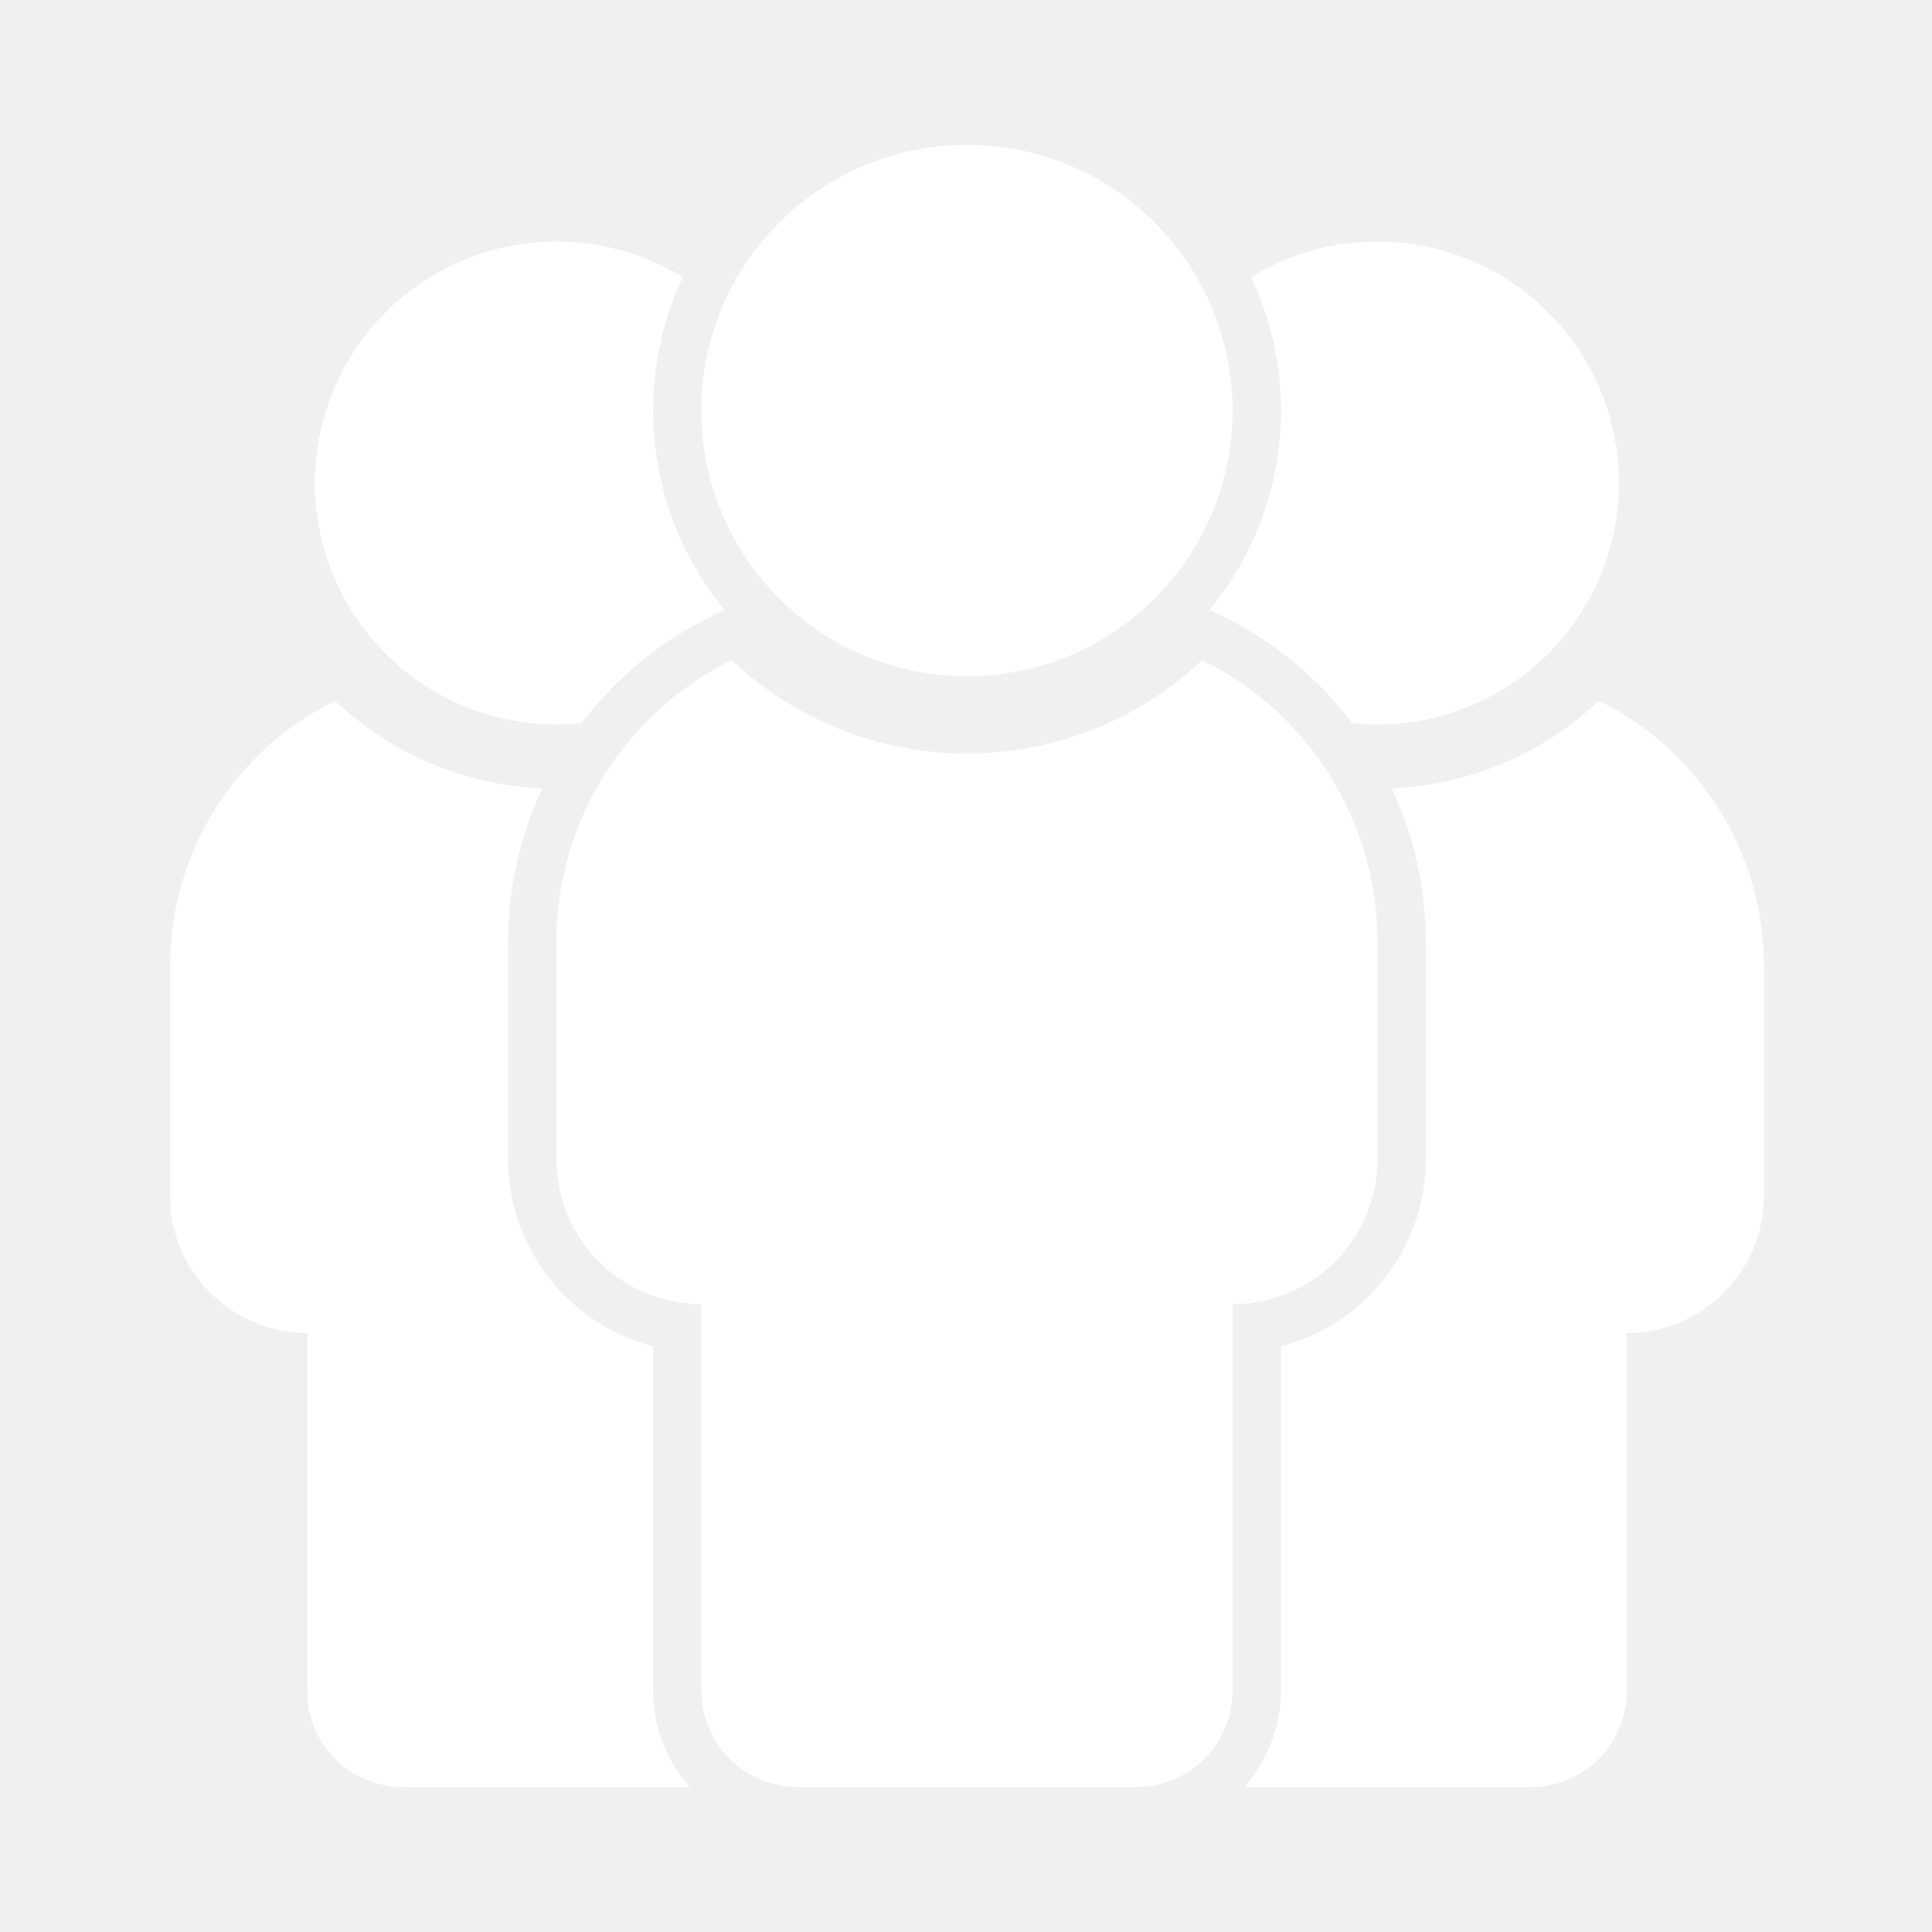
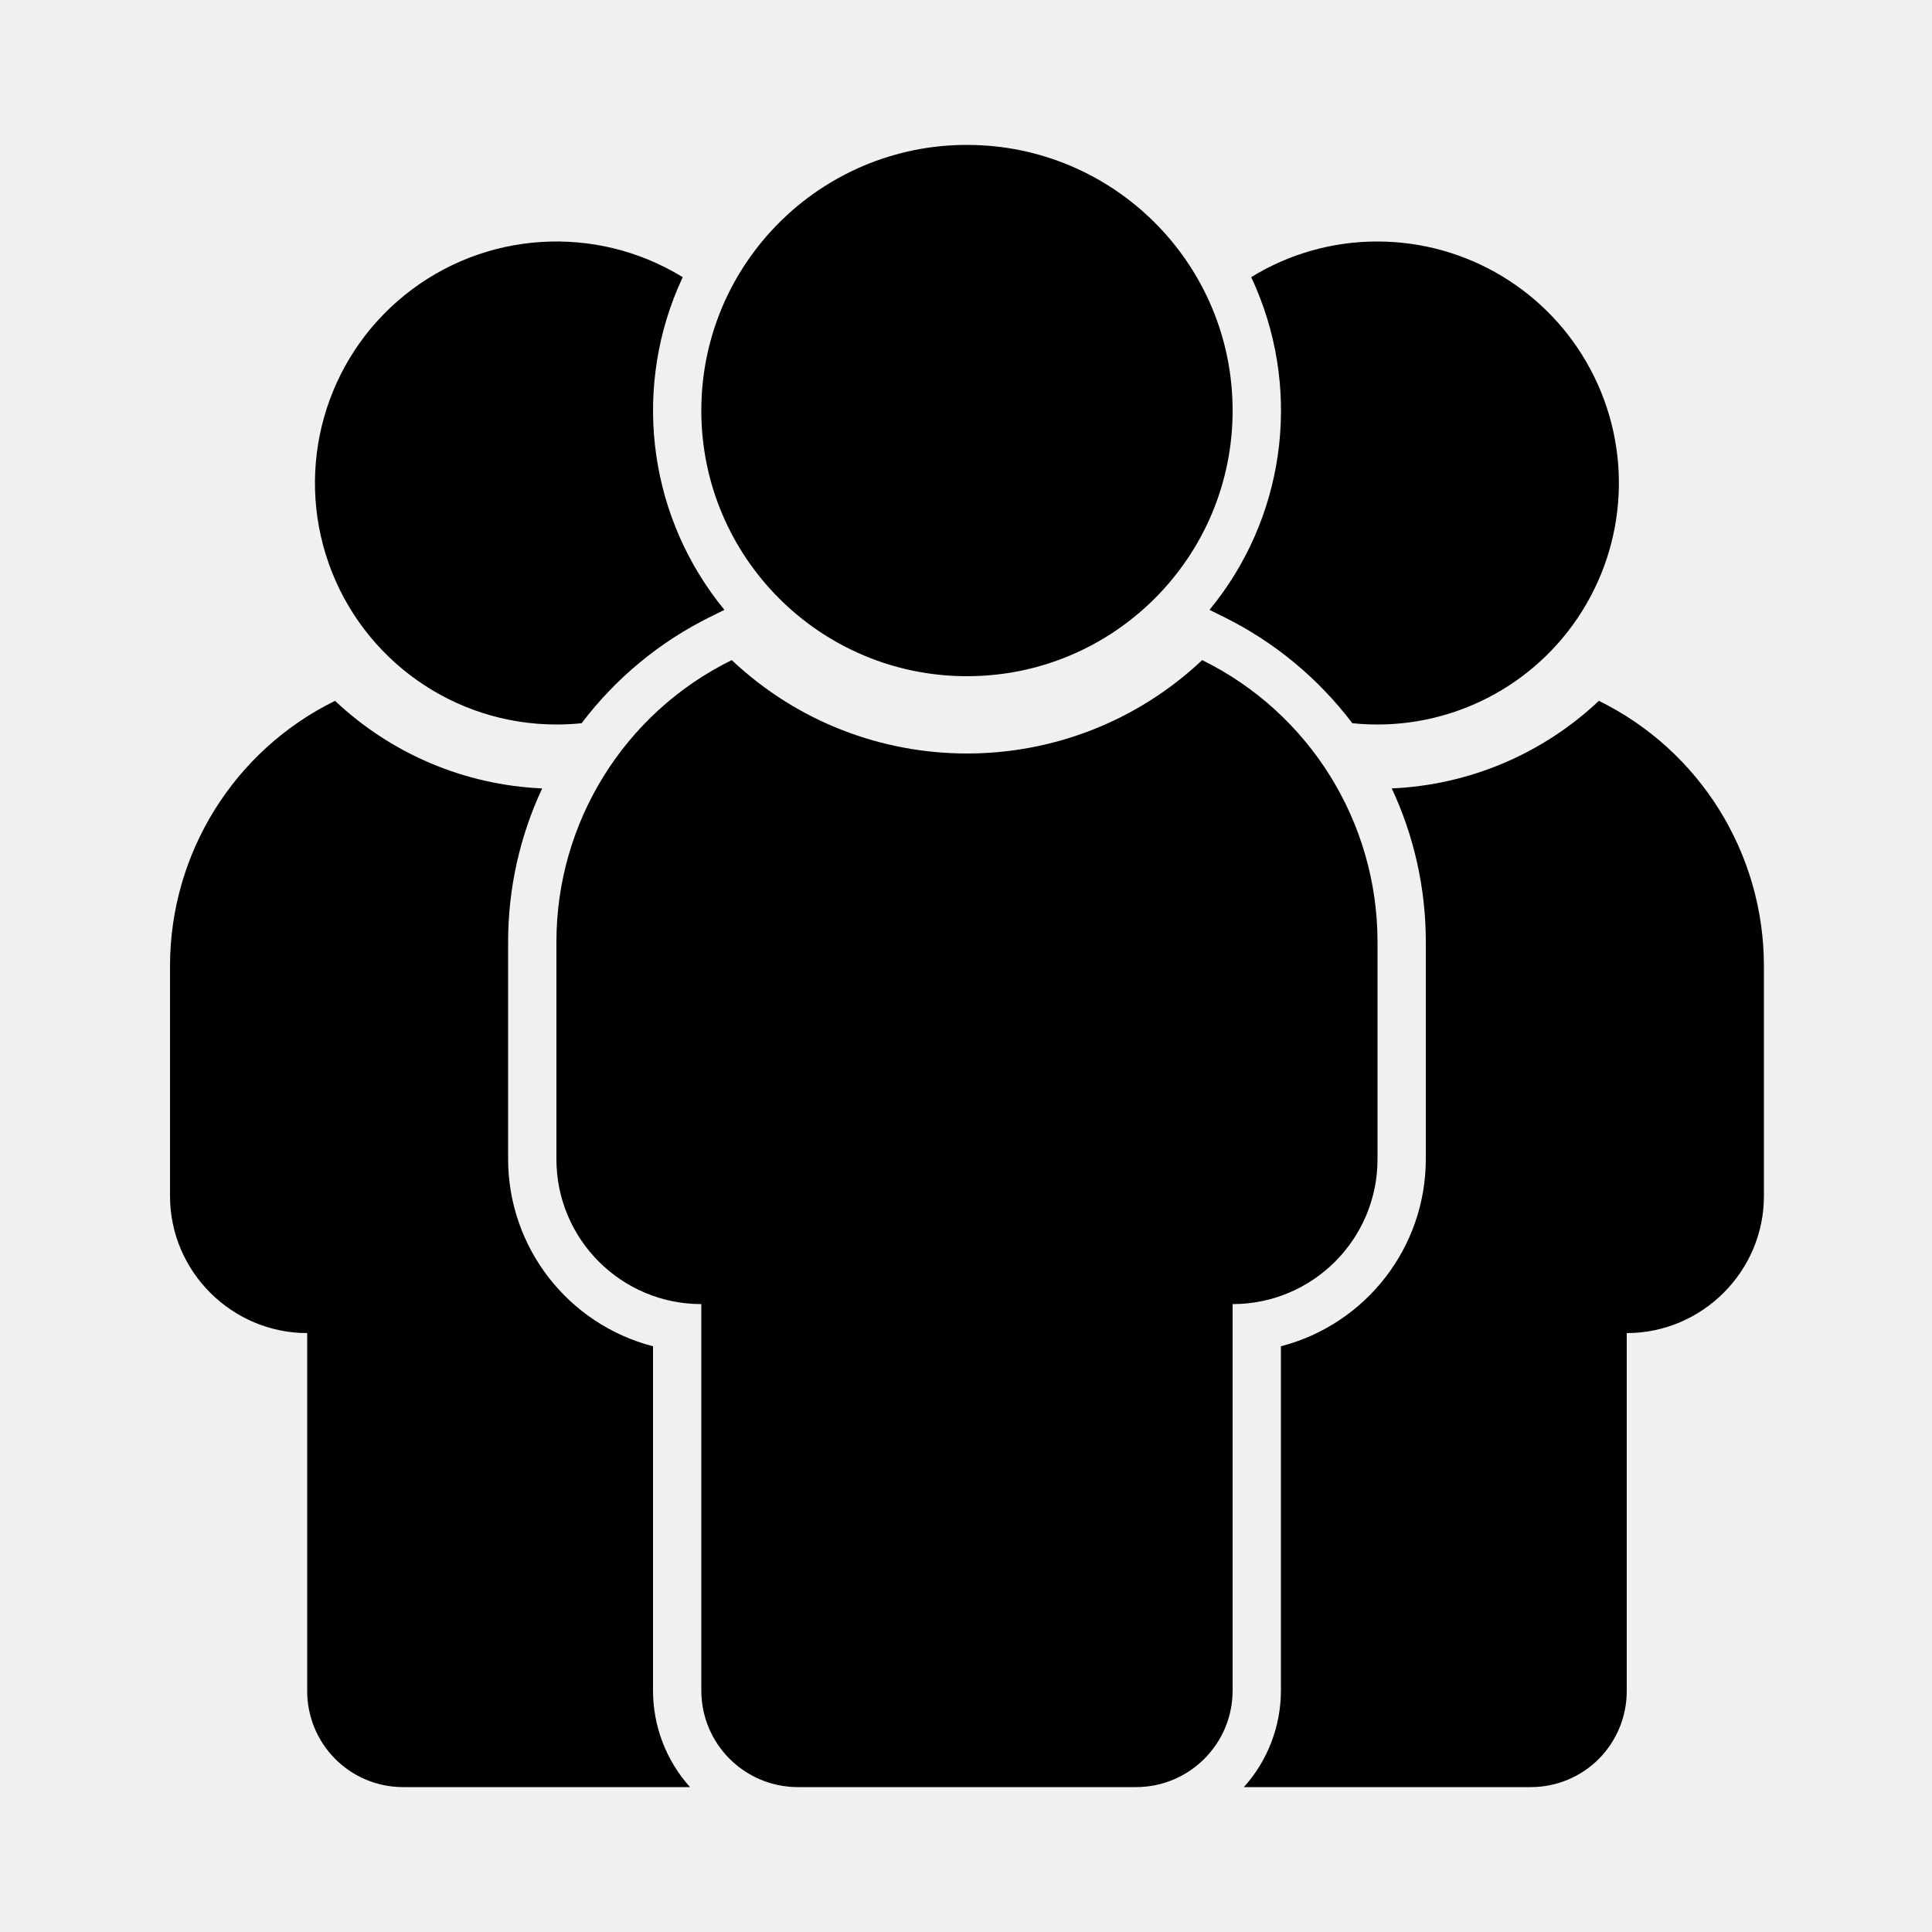
- <svg xmlns="http://www.w3.org/2000/svg" width="24" height="24" viewBox="0 0 24 24" fill="none">
-   <path fill-rule="evenodd" clip-rule="evenodd" d="M8.112 21V16.724C7.053 16.449 6.313 15.494 6.312 14.4V11.7C6.312 11.041 6.456 10.39 6.735 9.794C5.774 9.752 4.861 9.366 4.162 8.706C2.907 9.323 2.112 10.601 2.112 12V14.859C2.112 15.794 2.88 16.56 3.816 16.56V21C3.814 21.317 3.938 21.622 4.162 21.848C4.385 22.073 4.689 22.2 5.006 22.2H8.572C8.275 21.871 8.112 21.443 8.112 21ZM19.862 8.706C19.163 9.366 18.25 9.752 17.289 9.794C17.568 10.39 17.712 11.041 17.712 11.7V14.4C17.711 15.494 16.971 16.449 15.912 16.724V21C15.912 21.443 15.748 21.871 15.452 22.2H19.018C19.335 22.2 19.639 22.073 19.863 21.848C20.086 21.622 20.21 21.317 20.208 21V16.56C21.144 16.56 21.912 15.794 21.912 14.859V12C21.912 10.601 21.117 9.323 19.862 8.706ZM17.112 3C16.558 2.999 16.015 3.152 15.543 3.443C15.565 3.489 15.585 3.535 15.605 3.582C16.17 4.917 15.947 6.456 15.025 7.576L15.199 7.662C15.828 7.972 16.376 8.425 16.799 8.984C17.902 9.099 18.979 8.596 19.598 7.677C20.218 6.757 20.28 5.571 19.759 4.592C19.239 3.613 18.221 3.001 17.112 3ZM15.312 5.1C15.312 6.923 13.835 8.4 12.012 8.4C10.19 8.4 8.712 6.923 8.712 5.1C8.712 3.277 10.19 1.8 12.012 1.8C13.835 1.8 15.312 3.277 15.312 5.1ZM14.934 8.2C13.293 9.747 10.731 9.747 9.09 8.2C7.757 8.856 6.912 10.213 6.912 11.7V14.4C6.912 15.394 7.718 16.2 8.712 16.2V21C8.712 21.663 9.249 22.2 9.912 22.2H14.112C14.775 22.2 15.312 21.663 15.312 21V16.2C16.306 16.2 17.112 15.394 17.112 14.4V11.7C17.112 10.213 16.267 8.856 14.934 8.2ZM7.225 8.984C7.648 8.425 8.196 7.972 8.825 7.662L8.999 7.576C8.079 6.456 7.856 4.918 8.419 3.582C8.439 3.535 8.46 3.489 8.481 3.443C7.398 2.778 6.013 2.868 5.025 3.668C4.037 4.467 3.661 5.803 4.084 7.001C4.508 8.199 5.641 9 6.912 9C7.016 9 7.121 8.995 7.225 8.984H7.225Z" fill="white" />
+ <svg xmlns="http://www.w3.org/2000/svg" fill="currentColor" height="24" viewBox="0 0 24 24" width="24">
+   <path clip-rule="evenodd" d="M8.112 21V16.724C7.053 16.449 6.313 15.494 6.312 14.4V11.7C6.312 11.041 6.456 10.39 6.735 9.794C5.774 9.752 4.861 9.366 4.162 8.706C2.907 9.323 2.112 10.601 2.112 12V14.859C2.112 15.794 2.88 16.56 3.816 16.56V21C3.814 21.317 3.938 21.622 4.162 21.848C4.385 22.073 4.689 22.2 5.006 22.2H8.572C8.275 21.871 8.112 21.443 8.112 21ZM19.862 8.706C19.163 9.366 18.25 9.752 17.289 9.794C17.568 10.39 17.712 11.041 17.712 11.7V14.4C17.711 15.494 16.971 16.449 15.912 16.724V21C15.912 21.443 15.748 21.871 15.452 22.2H19.018C19.335 22.2 19.639 22.073 19.863 21.848C20.086 21.622 20.21 21.317 20.208 21V16.56C21.144 16.56 21.912 15.794 21.912 14.859V12C21.912 10.601 21.117 9.323 19.862 8.706ZM17.112 3C16.558 2.999 16.015 3.152 15.543 3.443C15.565 3.489 15.585 3.535 15.605 3.582C16.17 4.917 15.947 6.456 15.025 7.576L15.199 7.662C15.828 7.972 16.376 8.425 16.799 8.984C17.902 9.099 18.979 8.596 19.598 7.677C20.218 6.757 20.28 5.571 19.759 4.592C19.239 3.613 18.221 3.001 17.112 3ZM15.312 5.1C15.312 6.923 13.835 8.4 12.012 8.4C10.19 8.4 8.712 6.923 8.712 5.1C8.712 3.277 10.19 1.8 12.012 1.8C13.835 1.8 15.312 3.277 15.312 5.1ZM14.934 8.2C13.293 9.747 10.731 9.747 9.09 8.2C7.757 8.856 6.912 10.213 6.912 11.7V14.4C6.912 15.394 7.718 16.2 8.712 16.2V21C8.712 21.663 9.249 22.2 9.912 22.2H14.112C14.775 22.2 15.312 21.663 15.312 21V16.2C16.306 16.2 17.112 15.394 17.112 14.4V11.7C17.112 10.213 16.267 8.856 14.934 8.2ZM7.225 8.984C7.648 8.425 8.196 7.972 8.825 7.662L8.999 7.576C8.079 6.456 7.856 4.918 8.419 3.582C8.439 3.535 8.46 3.489 8.481 3.443C7.398 2.778 6.013 2.868 5.025 3.668C4.037 4.467 3.661 5.803 4.084 7.001C4.508 8.199 5.641 9 6.912 9C7.016 9 7.121 8.995 7.225 8.984H7.225Z" fill="currentColor" fill-rule="evenodd" />
</svg>
